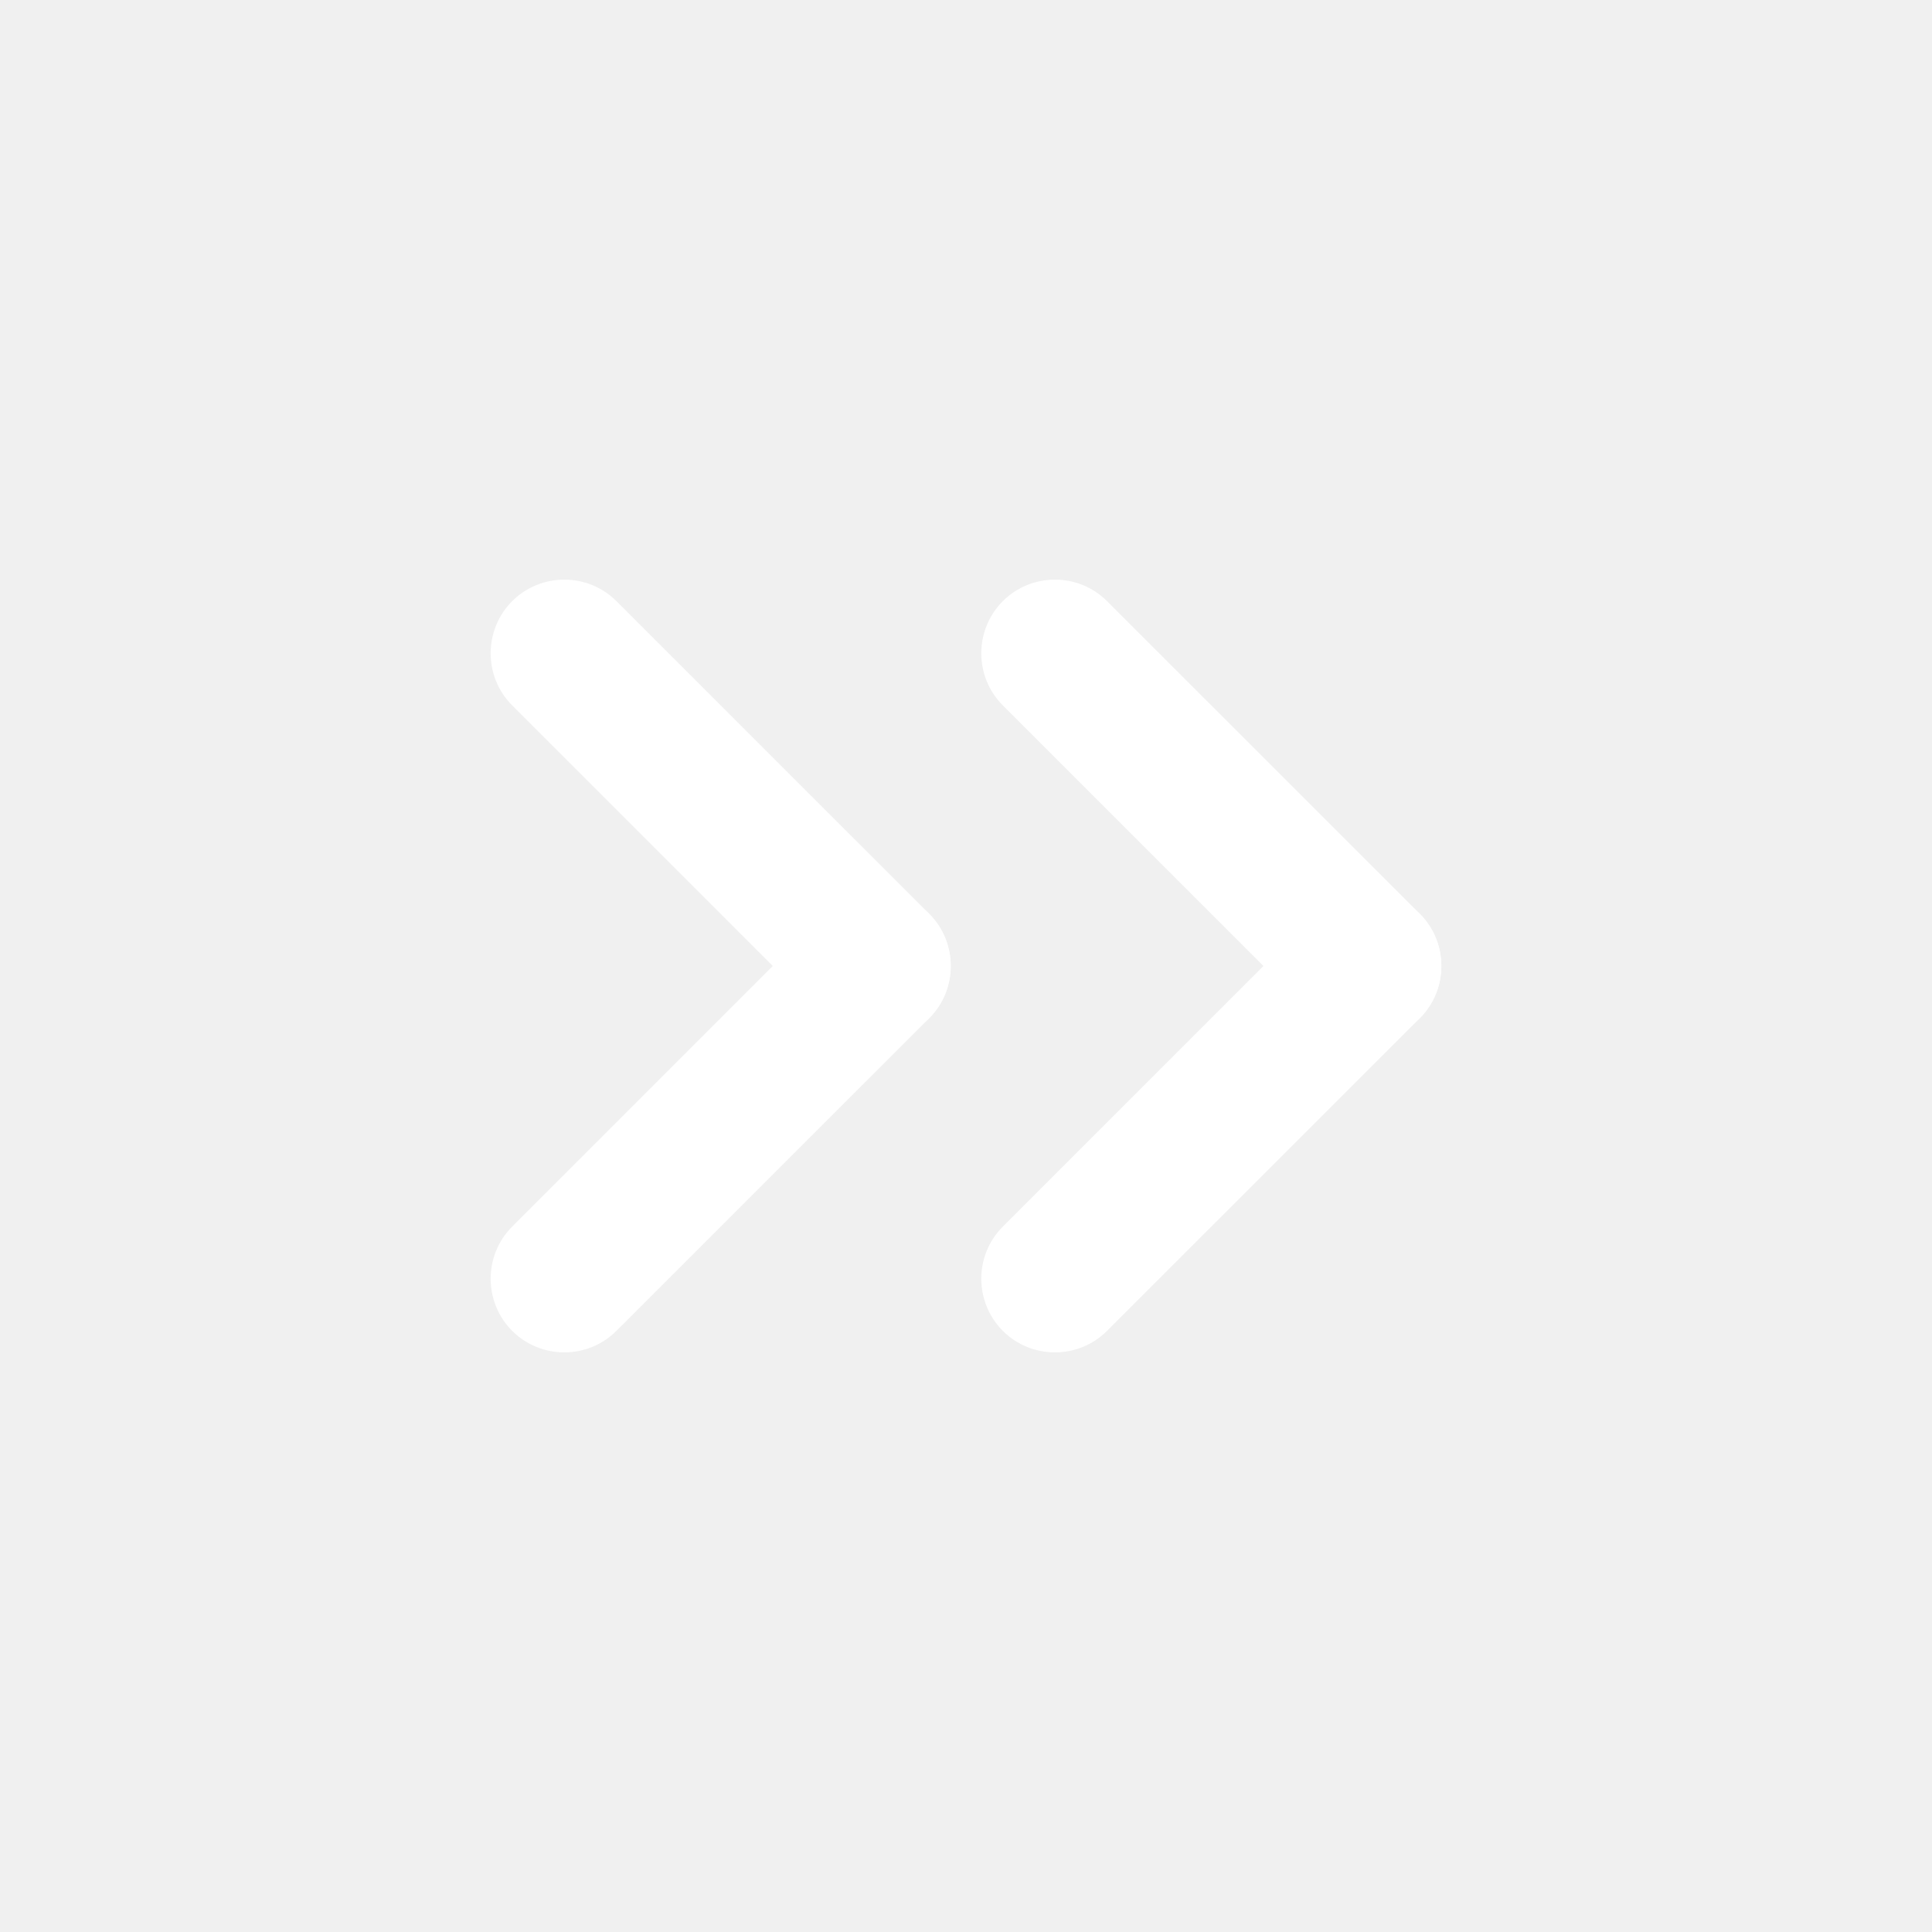
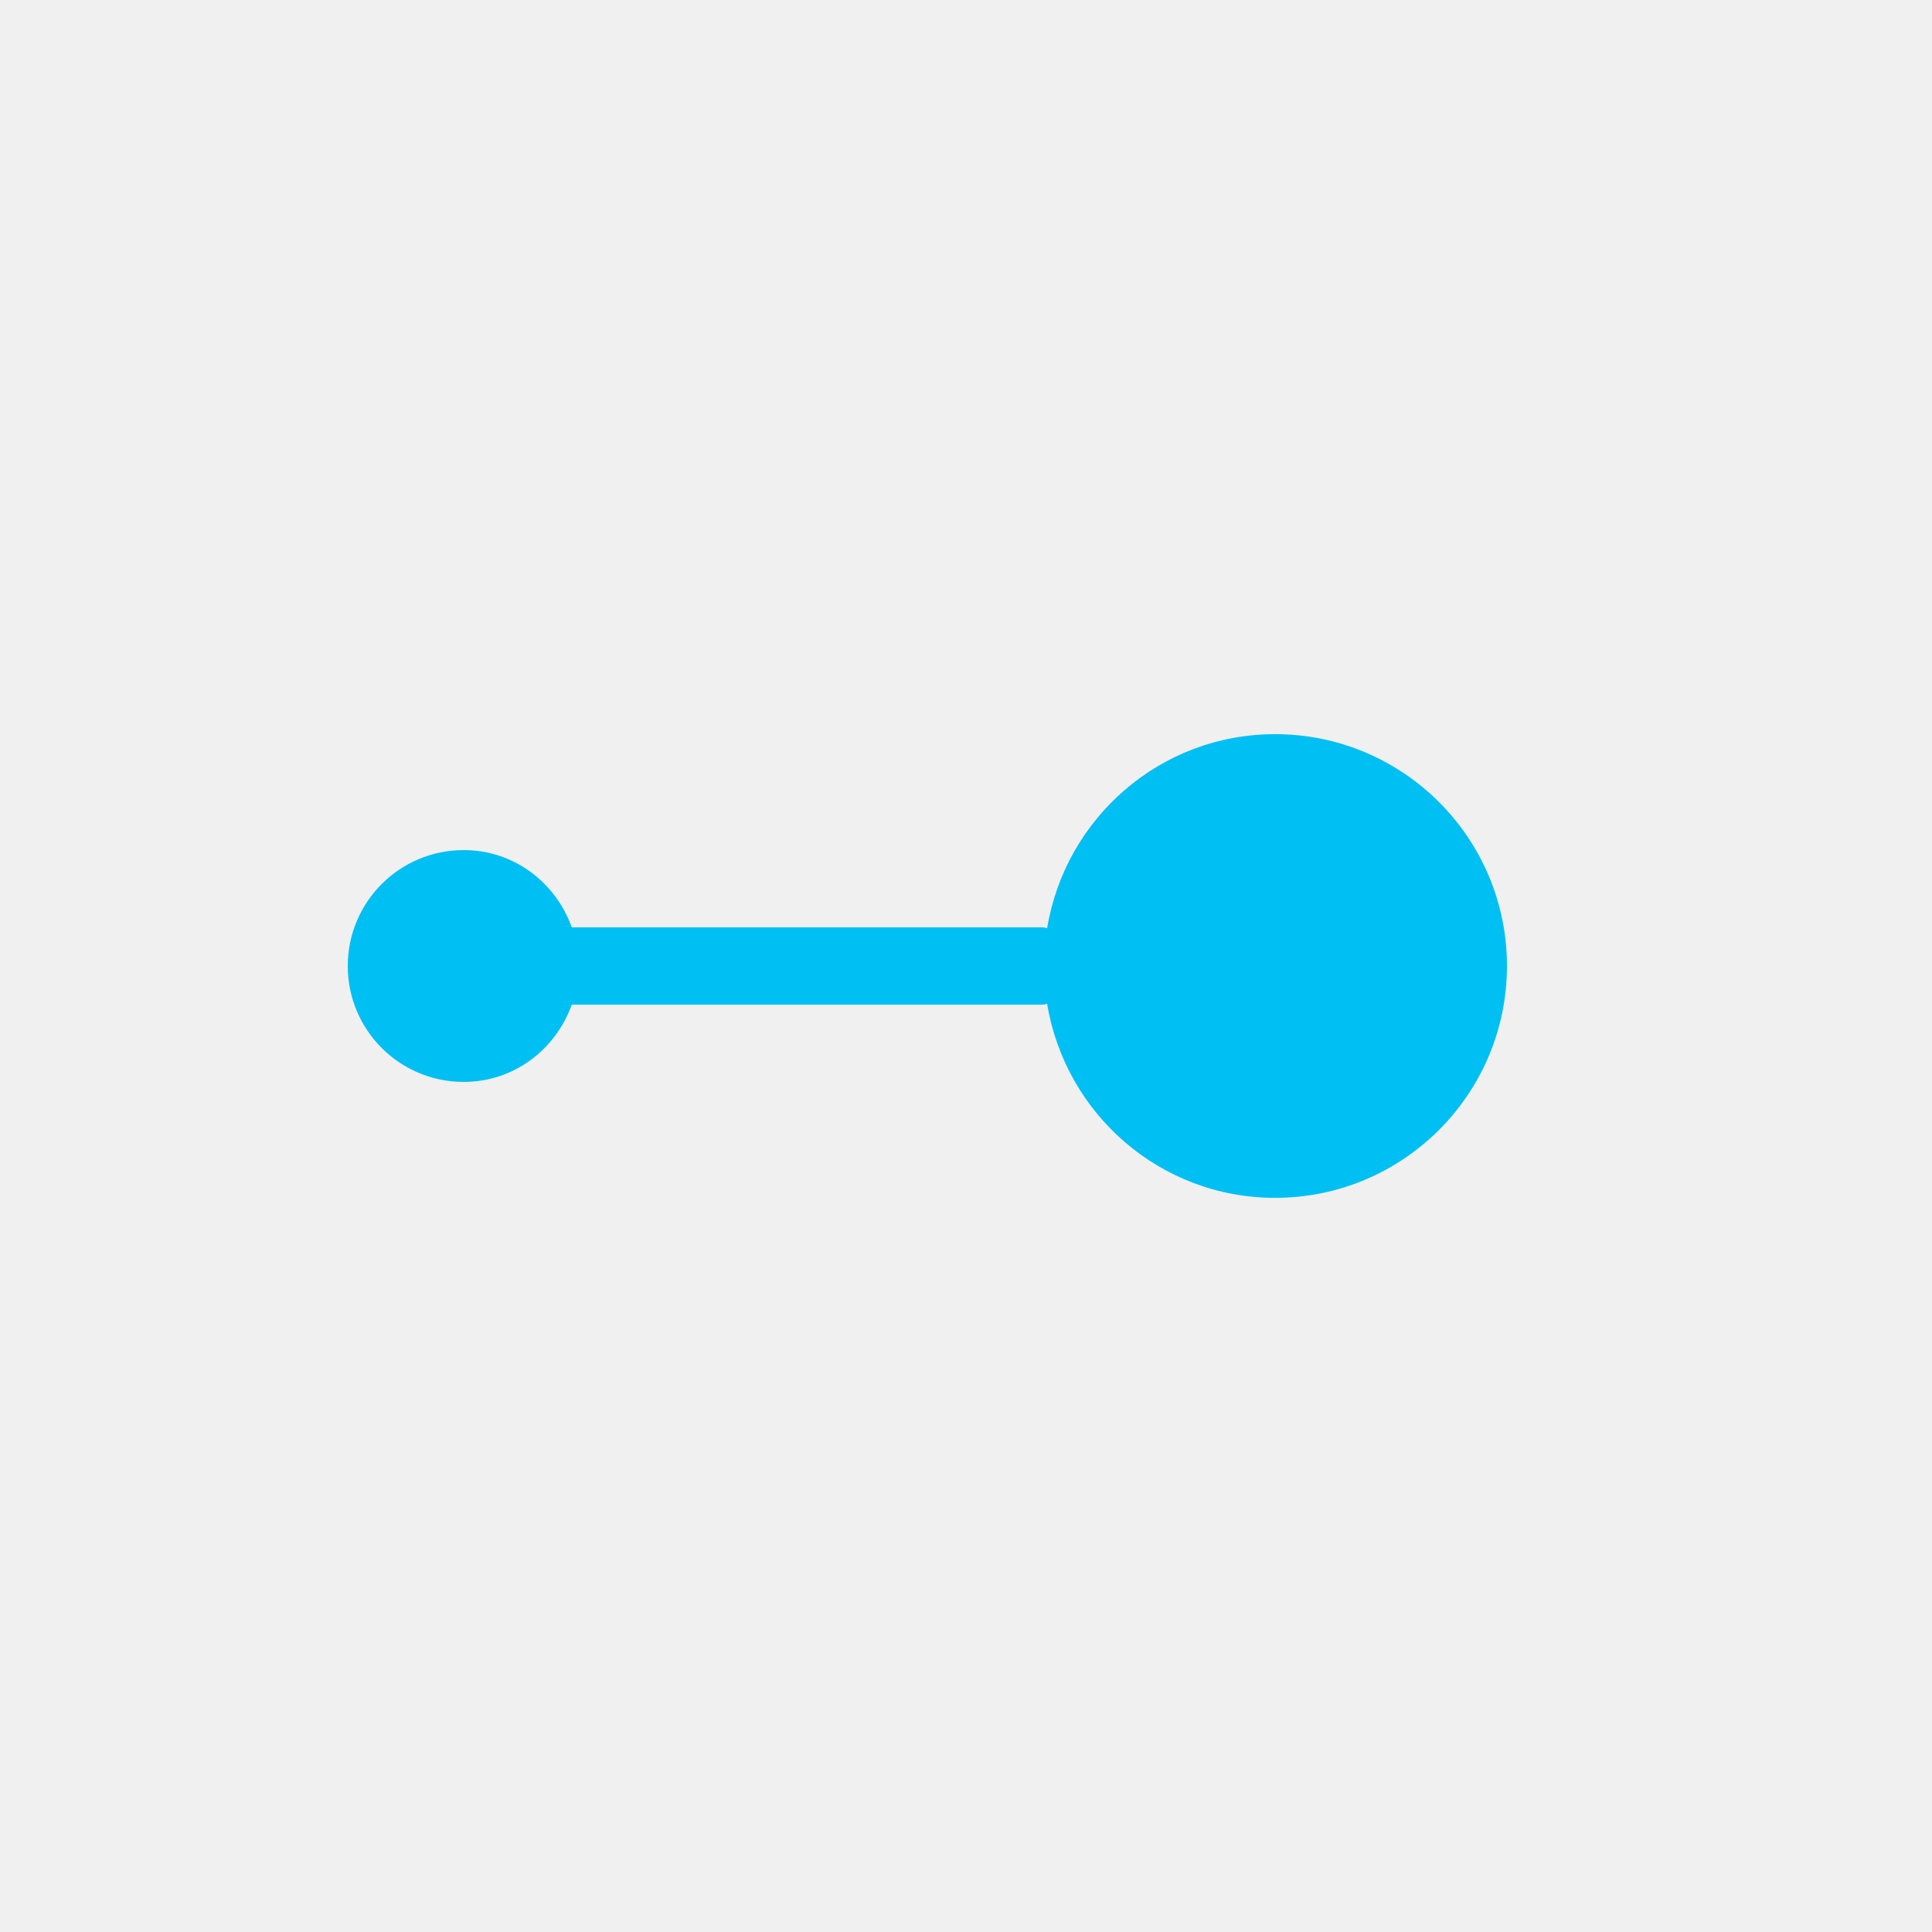
- <svg xmlns="http://www.w3.org/2000/svg" style="isolation:isolate" viewBox="0 0 20 20" width="20" height="20">
+ <svg xmlns="http://www.w3.org/2000/svg" preserveAspectRatio="xMidYMid" width="20" height="20" viewBox="0 0 20 20">
  <defs>
-     <clipPath id="_clipPath_qa3t0ajDbtZibXG3shfCGiFgaAM4t8sI">
-       <rect width="20" height="20" />
-     </clipPath>
+     <style>
+       .cls-1 {
+         fill: #00bff3;
+         fill-rule: evenodd;
+       }
+     </style>
  </defs>
-   <g clip-path="url(#_clipPath_qa3t0ajDbtZibXG3shfCGiFgaAM4t8sI)">
-     <rect width="20" height="20" style="fill:rgb(45,45,45,0)" />
-     <g style="isolation:isolate" id="Layer 0">
-       <path d="M 14.698 10.54 L 14.698 10.54 C 14.4 10.837 13.916 10.837 13.619 10.54 L 10.381 7.302 C 10.084 7.005 10.084 6.521 10.381 6.223 L 10.381 6.223 C 10.679 5.926 11.163 5.926 11.46 6.223 L 14.698 9.46 C 14.995 9.758 14.995 10.242 14.698 10.54 Z" style="stroke:none;fill:#FFFFFF;stroke-miterlimit:10;" />
-       <path d="M 9.619 10.54 L 9.619 10.54 C 9.321 10.837 8.837 10.837 8.54 10.54 L 5.302 7.302 C 5.005 7.005 5.005 6.521 5.302 6.223 L 5.302 6.223 C 5.6 5.926 6.084 5.926 6.381 6.223 L 9.619 9.46 C 9.916 9.758 9.916 10.242 9.619 10.54 Z" style="stroke:none;fill:#FFFFFF;stroke-miterlimit:10;" />
-       <path d="M 14.698 9.46 L 14.698 9.46 C 14.995 9.758 14.995 10.242 14.698 10.54 L 11.46 13.777 C 11.163 14.074 10.679 14.074 10.381 13.777 L 10.381 13.777 C 10.084 13.479 10.084 12.995 10.381 12.698 L 13.619 9.46 C 13.916 9.163 14.4 9.163 14.698 9.46 Z" style="stroke:none;fill:#FFFFFF;stroke-miterlimit:10;" />
-       <path d="M 9.619 9.46 L 9.619 9.46 C 9.916 9.758 9.916 10.242 9.619 10.54 L 6.381 13.777 C 6.084 14.074 5.6 14.074 5.302 13.777 L 5.302 13.777 C 5.005 13.479 5.005 12.995 5.302 12.698 L 8.54 9.46 C 8.837 9.163 9.321 9.163 9.619 9.46 Z" style="stroke:none;fill:#FFFFFF;stroke-miterlimit:10;" />
-     </g>
-   </g>
+   <path d="M13.200,12.400 C12.009,12.400 11.028,11.530 10.840,10.392 C10.826,10.393 10.814,10.400 10.800,10.400 L5.919,10.400 C5.753,10.864 5.321,11.200 4.800,11.200 C4.137,11.200 3.600,10.663 3.600,10.000 C3.600,9.337 4.137,8.800 4.800,8.800 C5.321,8.800 5.753,9.136 5.919,9.600 L10.800,9.600 C10.814,9.600 10.826,9.607 10.840,9.608 C11.028,8.470 12.009,7.600 13.200,7.600 C14.525,7.600 15.600,8.675 15.600,10.000 C15.600,11.325 14.525,12.400 13.200,12.400 Z" class="cls-1" />
</svg>
